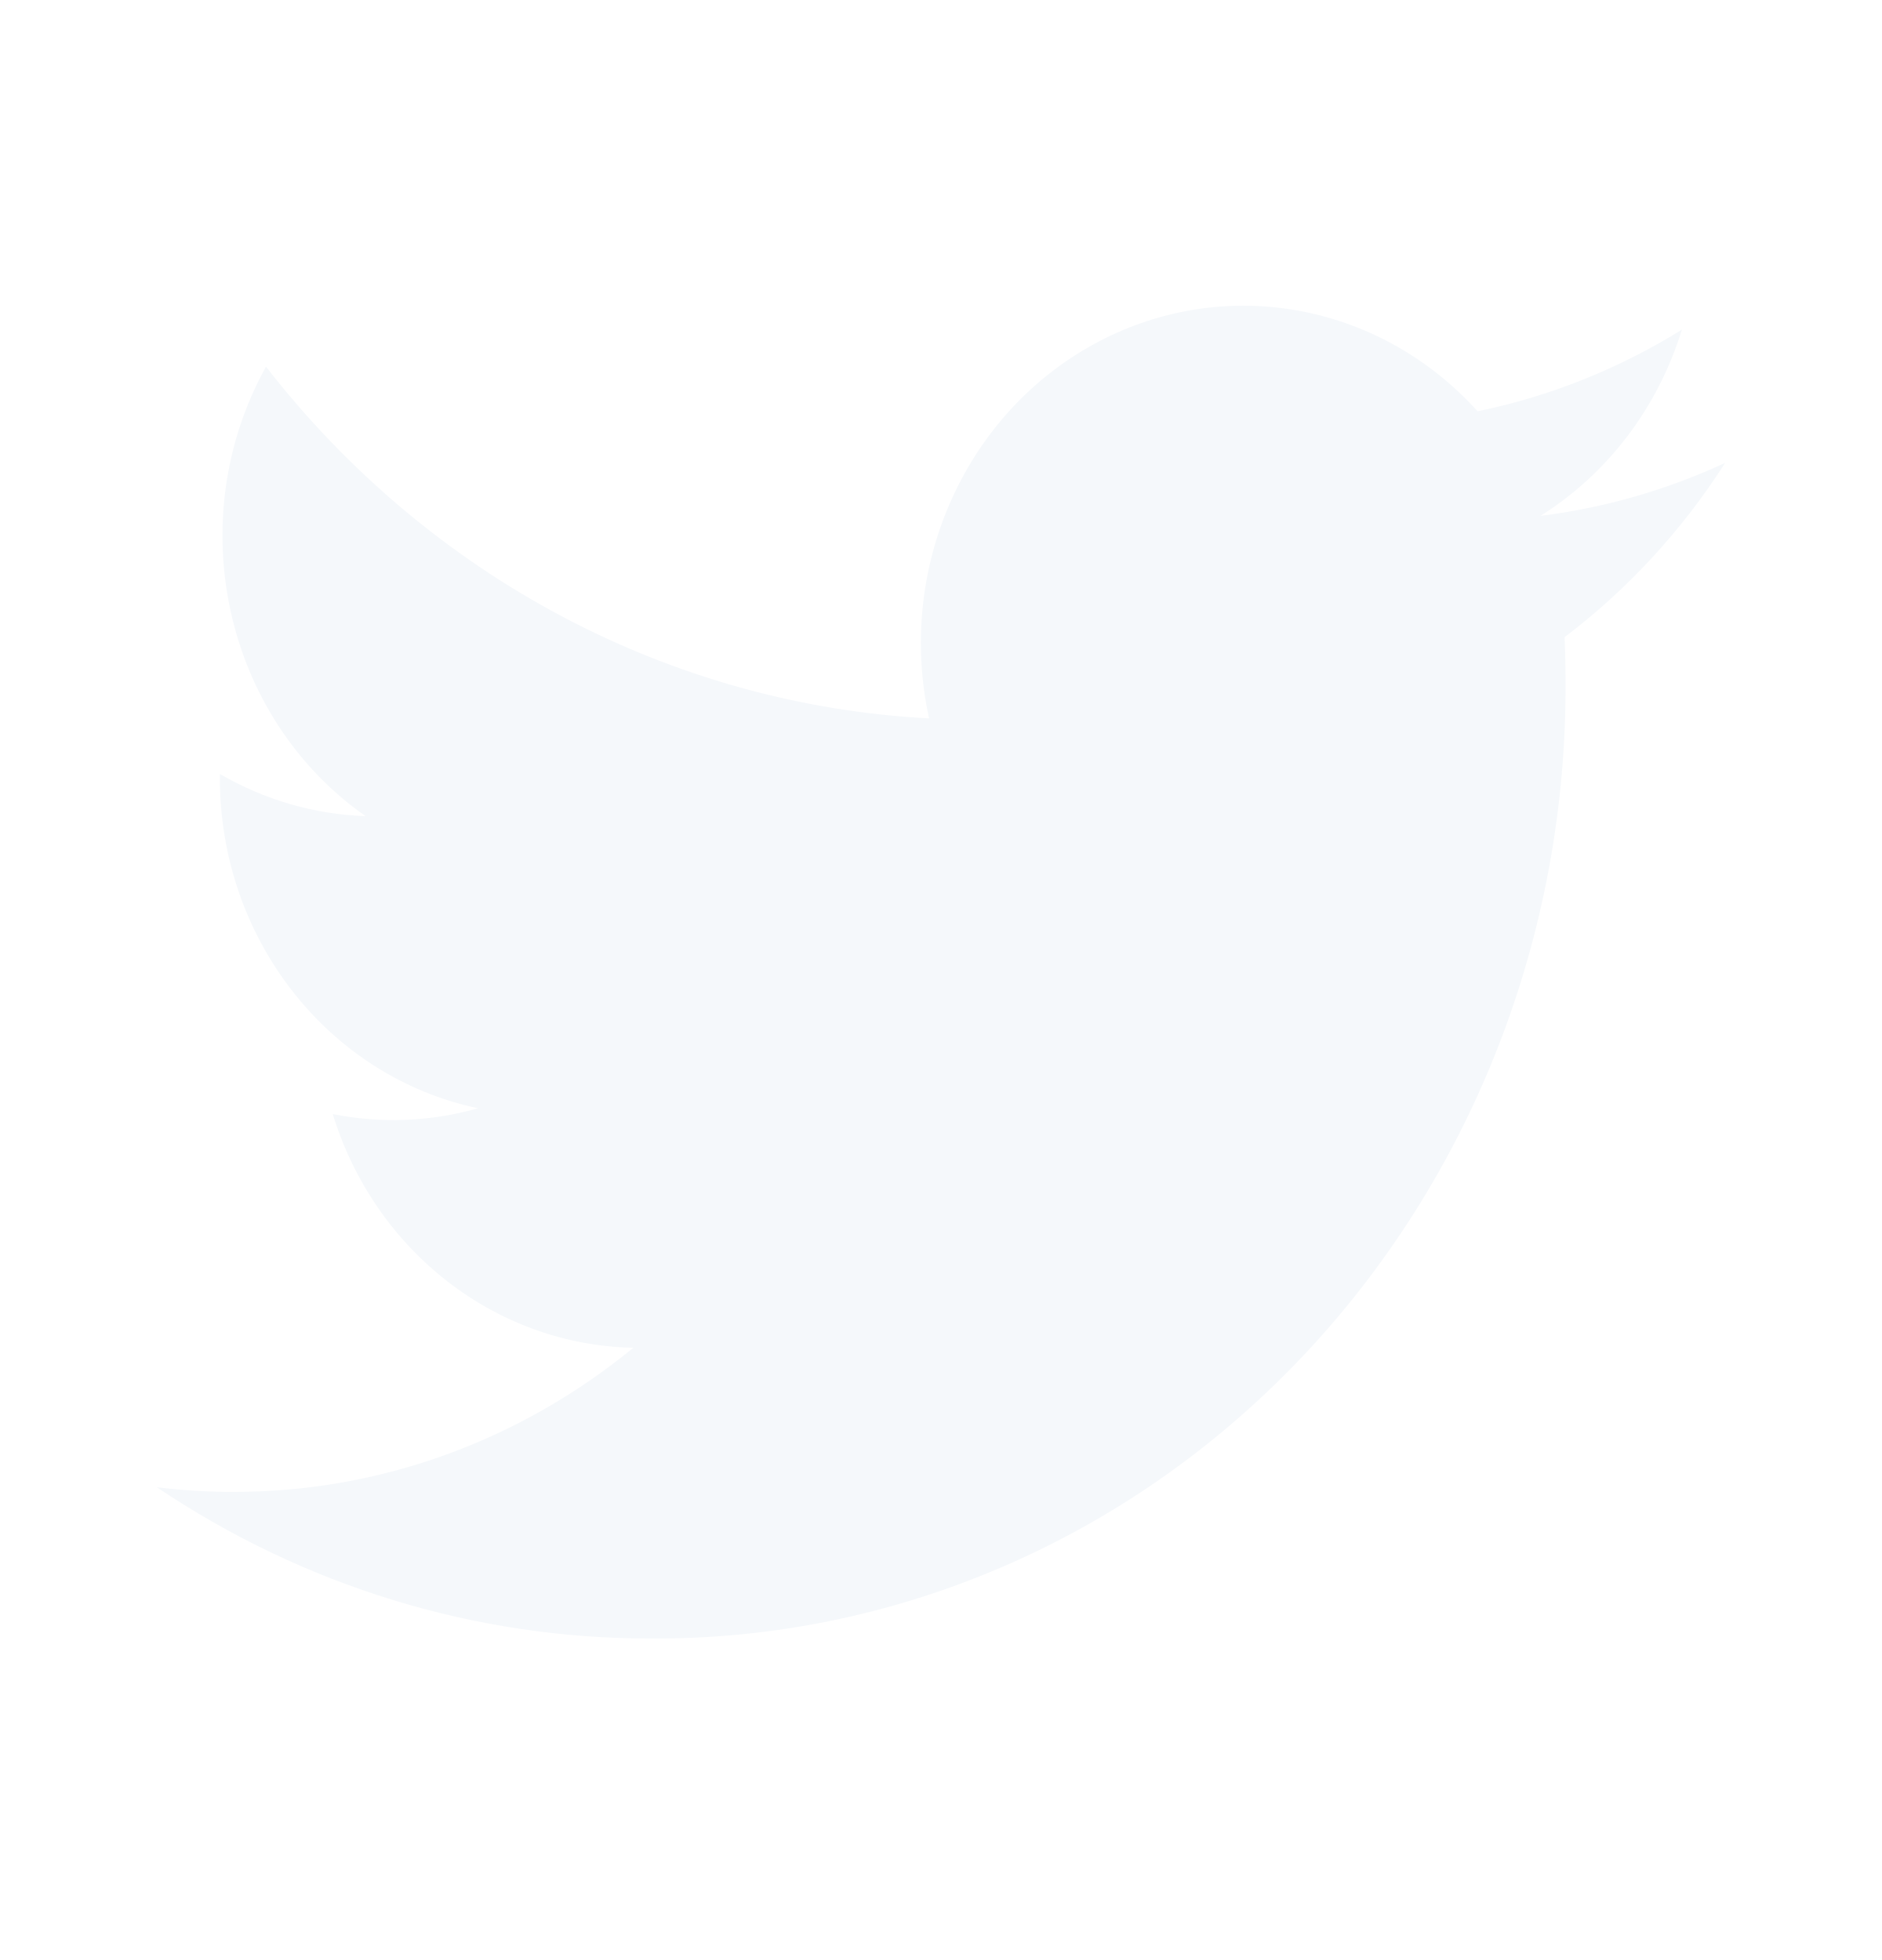
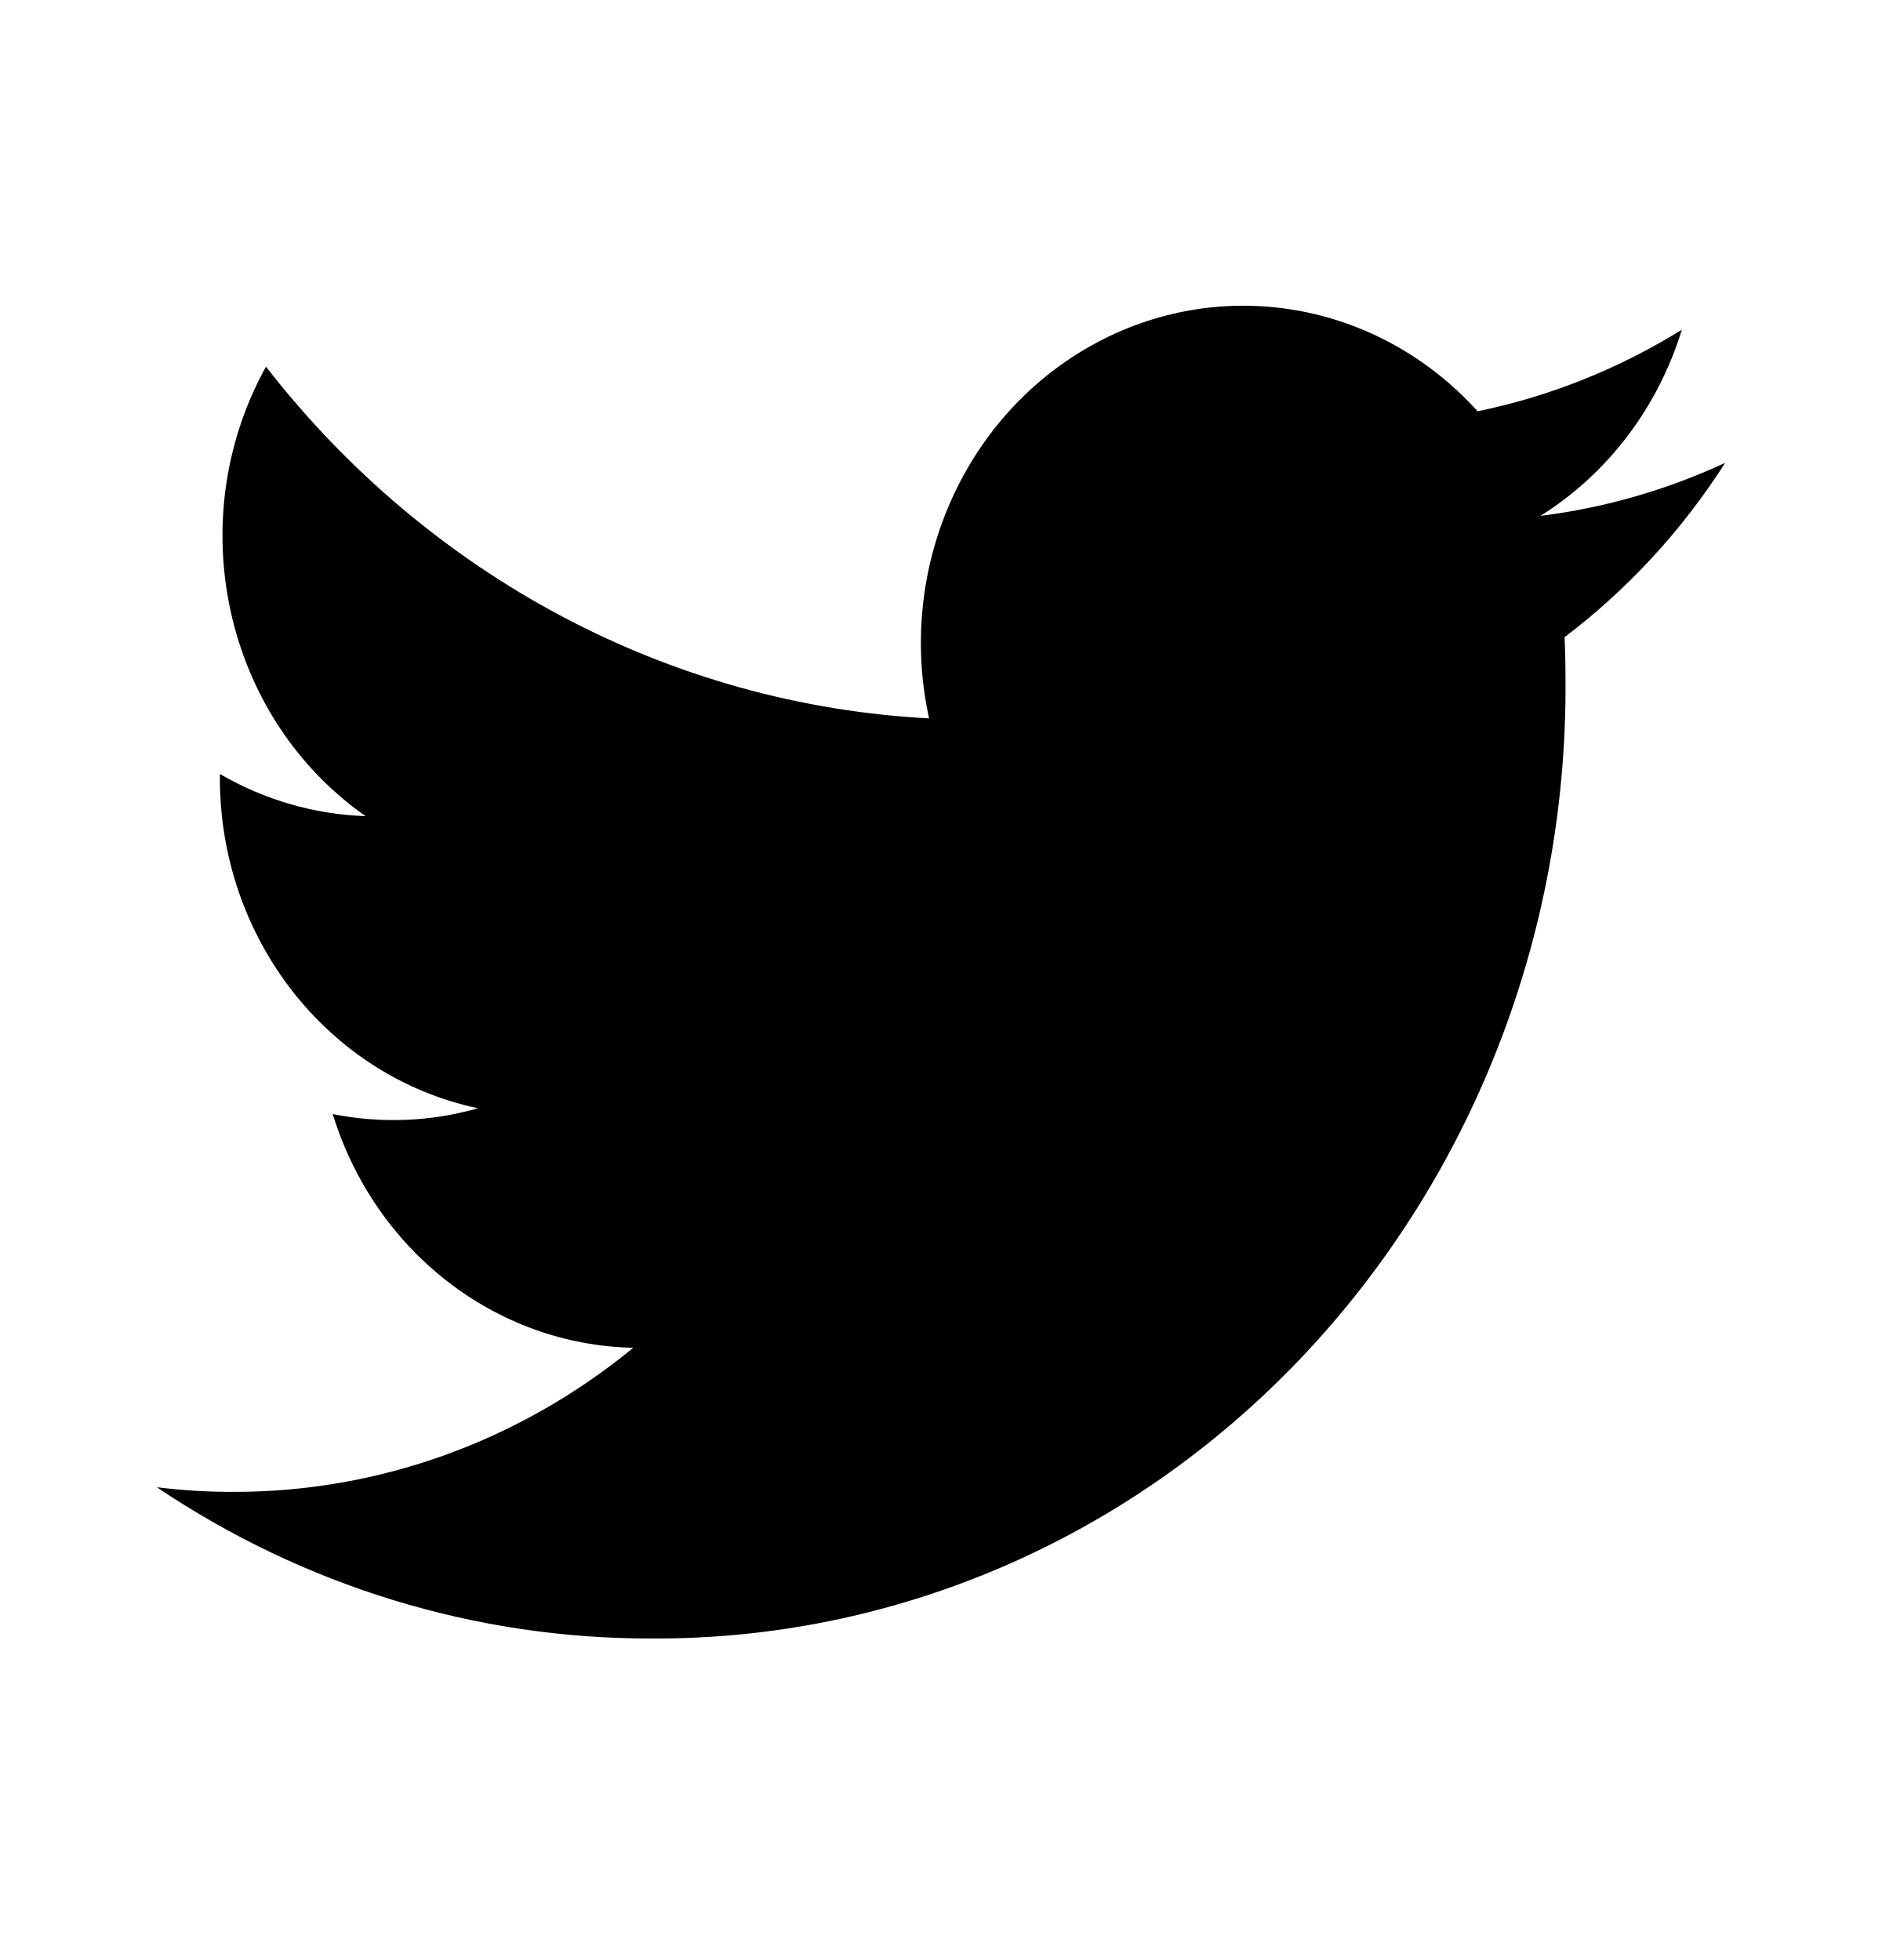
<svg viewBox="0 0 24 25" fill="currentColor">
-   <path d="M19.644 6.58C20.501 6.044 21.142 5.199 21.448 4.205C20.643 4.705 19.762 5.057 18.843 5.246C17.569 3.836 15.55 3.493 13.915 4.409C12.28 5.324 11.433 7.272 11.848 9.163C8.549 8.99 5.475 7.359 3.392 4.677C2.305 6.639 2.86 9.148 4.662 10.41C4.01 10.388 3.373 10.203 2.804 9.872C2.804 9.89 2.804 9.908 2.804 9.926C2.804 11.97 4.181 13.731 6.096 14.136C5.492 14.308 4.858 14.333 4.243 14.21C4.781 15.958 6.321 17.155 8.076 17.191C6.622 18.385 4.828 19.032 2.98 19.029C2.652 19.03 2.325 19.01 2 18.97C3.876 20.232 6.06 20.901 8.29 20.899C11.393 20.921 14.375 19.641 16.569 17.345C18.763 15.049 19.986 11.929 19.964 8.682C19.964 8.496 19.96 8.311 19.952 8.127C20.755 7.519 21.449 6.766 22 5.904C21.251 6.251 20.457 6.479 19.644 6.58Z" fill="#F5F8FB" />
+   <path d="M19.644 6.58C20.501 6.044 21.142 5.199 21.448 4.205C20.643 4.705 19.762 5.057 18.843 5.246C17.569 3.836 15.55 3.493 13.915 4.409C12.28 5.324 11.433 7.272 11.848 9.163C8.549 8.99 5.475 7.359 3.392 4.677C2.305 6.639 2.86 9.148 4.662 10.41C4.01 10.388 3.373 10.203 2.804 9.872C2.804 9.89 2.804 9.908 2.804 9.926C2.804 11.97 4.181 13.731 6.096 14.136C5.492 14.308 4.858 14.333 4.243 14.21C4.781 15.958 6.321 17.155 8.076 17.191C6.622 18.385 4.828 19.032 2.98 19.029C2.652 19.03 2.325 19.01 2 18.97C3.876 20.232 6.06 20.901 8.29 20.899C11.393 20.921 14.375 19.641 16.569 17.345C18.763 15.049 19.986 11.929 19.964 8.682C19.964 8.496 19.96 8.311 19.952 8.127C20.755 7.519 21.449 6.766 22 5.904C21.251 6.251 20.457 6.479 19.644 6.58Z" fill="currentColor" />
</svg>
